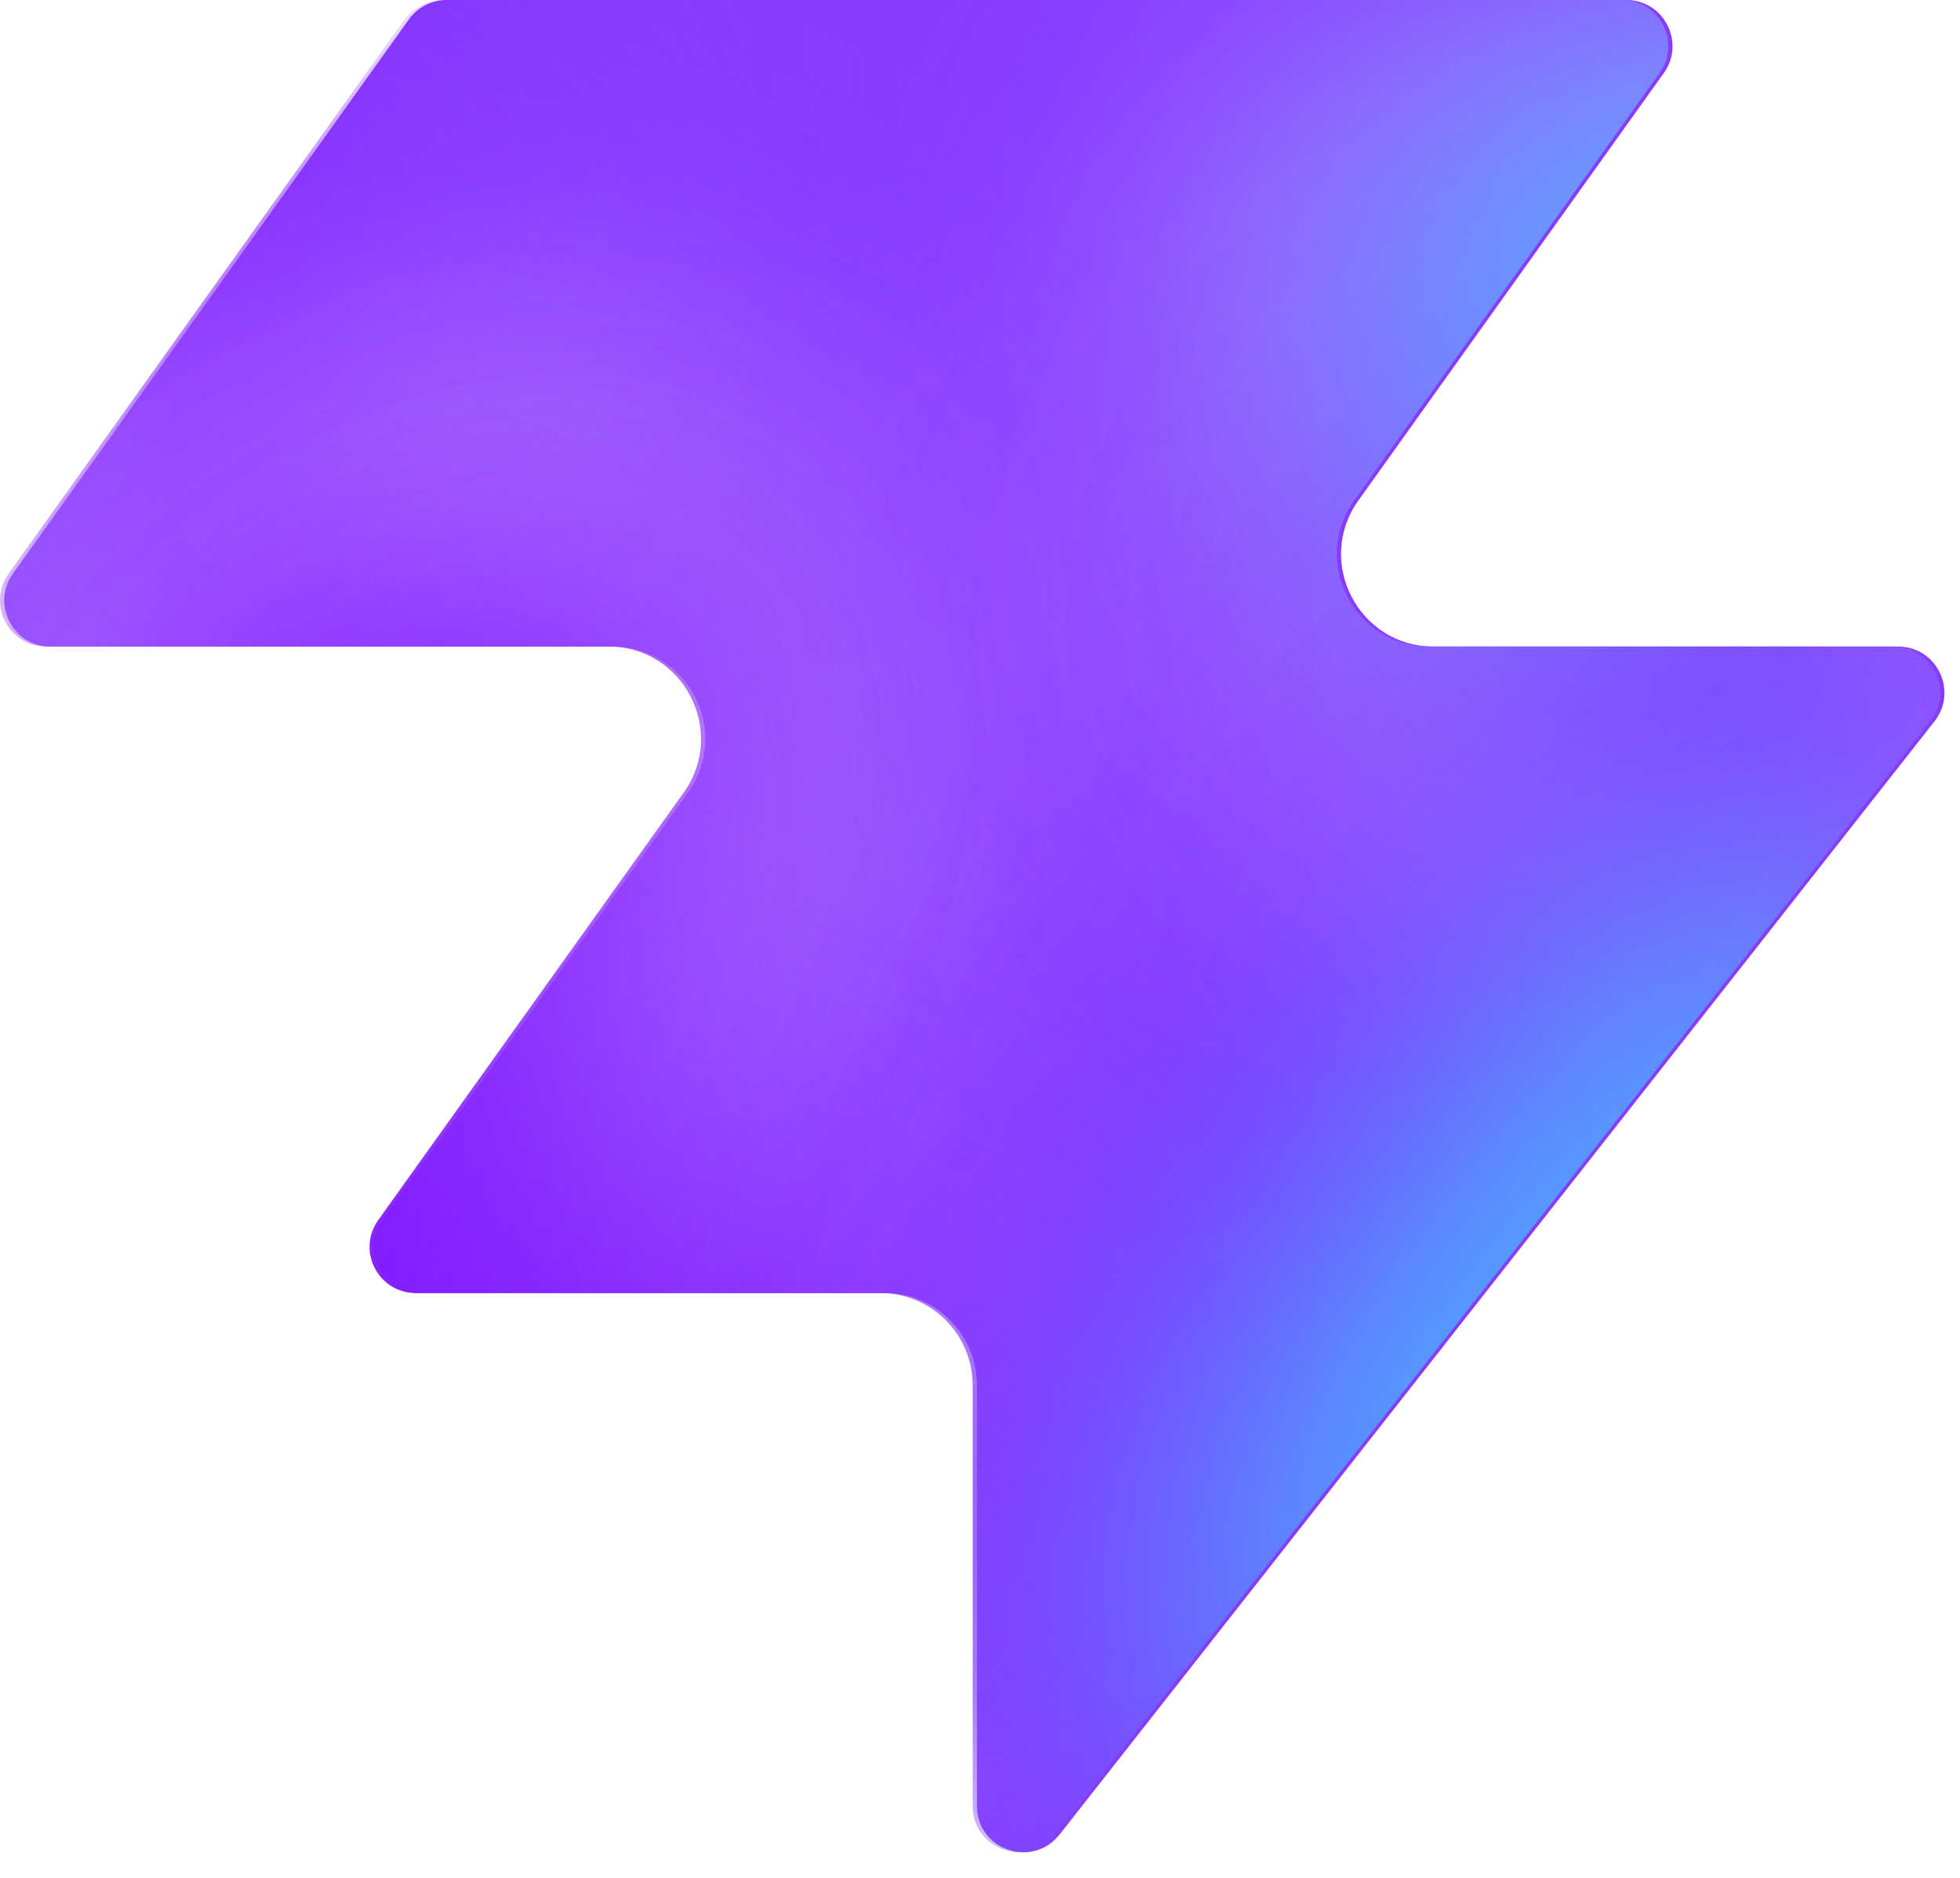
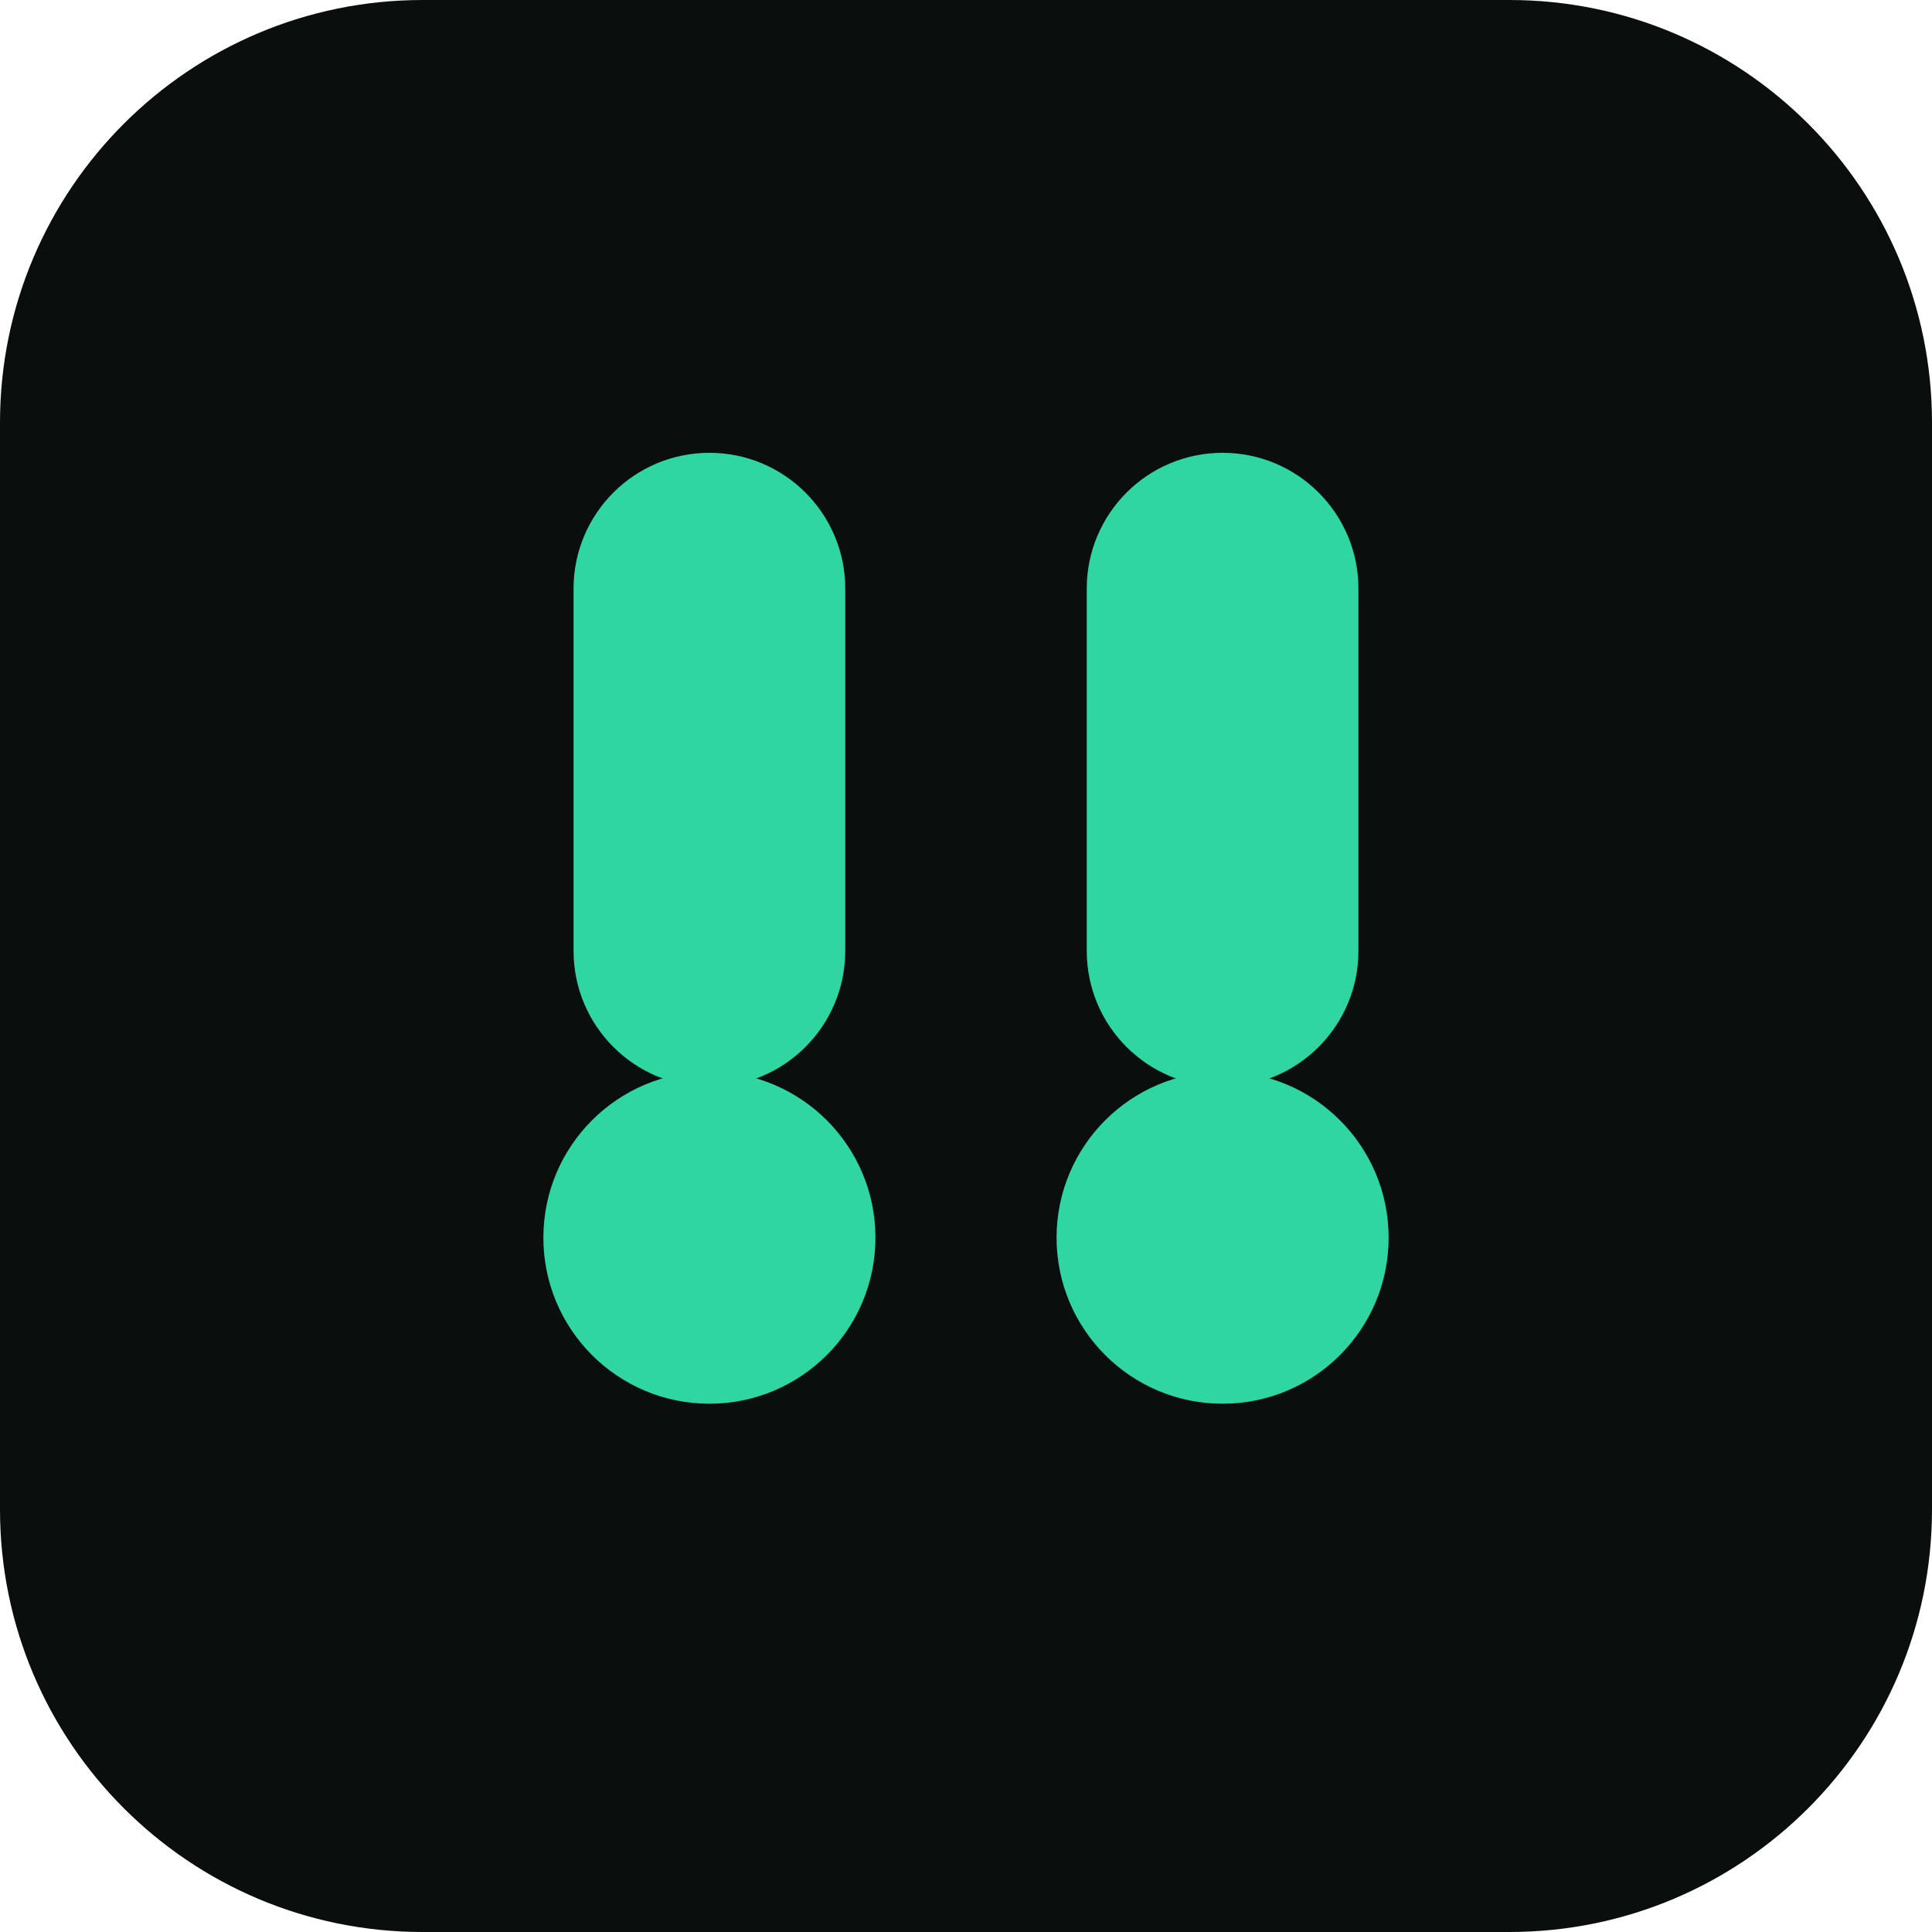
- <svg xmlns="http://www.w3.org/2000/svg" width="48" height="46" fill="none" viewBox="0 0 48 46">
-   <path fill="#863bff" d="M25.946 44.938c-.664.845-2.021.375-2.021-.698V33.937a2.26 2.26 0 0 0-2.262-2.262H10.287c-.92 0-1.456-1.04-.92-1.788l7.48-10.471c1.07-1.497 0-3.578-1.842-3.578H1.237c-.92 0-1.456-1.04-.92-1.788L10.013.474c.214-.297.556-.474.92-.474h28.894c.92 0 1.456 1.04.92 1.788l-7.48 10.471c-1.07 1.498 0 3.579 1.842 3.579h11.377c.943 0 1.473 1.088.89 1.83L25.947 44.94z" style="fill:#863bff;fill:color(display-p3 .525 .23 1);fill-opacity:1" />
-   <mask id="a" width="48" height="46" x="0" y="0" maskUnits="userSpaceOnUse" style="mask-type:alpha">
-     <path fill="#000" d="M25.842 44.938c-.664.844-2.021.375-2.021-.698V33.937a2.26 2.26 0 0 0-2.262-2.262H10.183c-.92 0-1.456-1.04-.92-1.788l7.48-10.471c1.07-1.498 0-3.579-1.842-3.579H1.133c-.92 0-1.456-1.04-.92-1.787L9.91.473c.214-.297.556-.474.92-.474h28.894c.92 0 1.456 1.04.92 1.788l-7.48 10.471c-1.07 1.498 0 3.578 1.842 3.578h11.377c.943 0 1.473 1.088.89 1.832L25.843 44.94z" style="fill:#000;fill-opacity:1" />
-   </mask>
-   <g mask="url(#a)">
-     <g filter="url(#b)">
-       <ellipse cx="5.508" cy="14.704" fill="#ede6ff" rx="5.508" ry="14.704" style="fill:#ede6ff;fill:color(display-p3 .927 .903 1);fill-opacity:1" transform="matrix(.00324 1 1 -.00324 -4.47 31.516)" />
-     </g>
-     <g filter="url(#c)">
-       <ellipse cx="10.399" cy="29.851" fill="#ede6ff" rx="10.399" ry="29.851" style="fill:#ede6ff;fill:color(display-p3 .927 .903 1);fill-opacity:1" transform="matrix(.00324 1 1 -.00324 -39.328 7.883)" />
-     </g>
-     <g filter="url(#d)">
-       <ellipse cx="5.508" cy="30.487" fill="#7e14ff" rx="5.508" ry="30.487" style="fill:#7e14ff;fill:color(display-p3 .492 .077 1);fill-opacity:1" transform="rotate(89.814 -25.913 -14.639)scale(1 -1)" />
-     </g>
-     <g filter="url(#e)">
-       <ellipse cx="5.508" cy="30.599" fill="#7e14ff" rx="5.508" ry="30.599" style="fill:#7e14ff;fill:color(display-p3 .492 .077 1);fill-opacity:1" transform="rotate(89.814 -32.644 -3.334)scale(1 -1)" />
-     </g>
-     <g filter="url(#f)">
-       <ellipse cx="5.508" cy="30.599" fill="#7e14ff" rx="5.508" ry="30.599" style="fill:#7e14ff;fill:color(display-p3 .492 .077 1);fill-opacity:1" transform="matrix(.00324 1 1 -.00324 -34.34 30.47)" />
-     </g>
-     <g filter="url(#g)">
-       <ellipse cx="14.072" cy="22.078" fill="#ede6ff" rx="14.072" ry="22.078" style="fill:#ede6ff;fill:color(display-p3 .927 .903 1);fill-opacity:1" transform="rotate(93.35 24.506 48.493)scale(-1 1)" />
-     </g>
-     <g filter="url(#h)">
-       <ellipse cx="3.47" cy="21.501" fill="#7e14ff" rx="3.47" ry="21.501" style="fill:#7e14ff;fill:color(display-p3 .492 .077 1);fill-opacity:1" transform="rotate(89.009 28.708 47.59)scale(-1 1)" />
-     </g>
-     <g filter="url(#i)">
-       <ellipse cx="3.47" cy="21.501" fill="#7e14ff" rx="3.47" ry="21.501" style="fill:#7e14ff;fill:color(display-p3 .492 .077 1);fill-opacity:1" transform="rotate(89.009 28.708 47.59)scale(-1 1)" />
-     </g>
-     <g filter="url(#j)">
-       <ellipse cx=".387" cy="8.972" fill="#7e14ff" rx="4.407" ry="29.108" style="fill:#7e14ff;fill:color(display-p3 .492 .077 1);fill-opacity:1" transform="rotate(39.51 .387 8.972)" />
-     </g>
-     <g filter="url(#k)">
-       <ellipse cx="47.523" cy="-6.092" fill="#7e14ff" rx="4.407" ry="29.108" style="fill:#7e14ff;fill:color(display-p3 .492 .077 1);fill-opacity:1" transform="rotate(37.892 47.523 -6.092)" />
-     </g>
-     <g filter="url(#l)">
-       <ellipse cx="41.412" cy="6.333" fill="#47bfff" rx="5.971" ry="9.665" style="fill:#47bfff;fill:color(display-p3 .28 .748 1);fill-opacity:1" transform="rotate(37.892 41.412 6.333)" />
-     </g>
-     <g filter="url(#m)">
-       <ellipse cx="-1.879" cy="38.332" fill="#7e14ff" rx="4.407" ry="29.108" style="fill:#7e14ff;fill:color(display-p3 .492 .077 1);fill-opacity:1" transform="rotate(37.892 -1.88 38.332)" />
-     </g>
-     <g filter="url(#n)">
-       <ellipse cx="-1.879" cy="38.332" fill="#7e14ff" rx="4.407" ry="29.108" style="fill:#7e14ff;fill:color(display-p3 .492 .077 1);fill-opacity:1" transform="rotate(37.892 -1.88 38.332)" />
-     </g>
-     <g filter="url(#o)">
-       <ellipse cx="35.651" cy="29.907" fill="#7e14ff" rx="4.407" ry="29.108" style="fill:#7e14ff;fill:color(display-p3 .492 .077 1);fill-opacity:1" transform="rotate(37.892 35.651 29.907)" />
-     </g>
-     <g filter="url(#p)">
-       <ellipse cx="38.418" cy="32.4" fill="#47bfff" rx="5.971" ry="15.297" style="fill:#47bfff;fill:color(display-p3 .28 .748 1);fill-opacity:1" transform="rotate(37.892 38.418 32.4)" />
-     </g>
+ <svg xmlns="http://www.w3.org/2000/svg" viewBox="0 0 64 64">
+   <rect width="64" height="64" rx="14" fill="#0a0f0d" />
+   <g fill="#2fd6a1">
+     <rect x="19" y="15" width="9" height="21" rx="4.5" />
+     <circle cx="23.5" cy="41" r="5.5" />
+     <rect x="36" y="15" width="9" height="21" rx="4.5" />
+     <circle cx="40.5" cy="41" r="5.5" />
  </g>
-   <defs>
-     <filter id="b" width="60.045" height="41.654" x="-19.77" y="16.149" color-interpolation-filters="sRGB" filterUnits="userSpaceOnUse">
-       <feFlood flood-opacity="0" result="BackgroundImageFix" />
-       <feBlend in="SourceGraphic" in2="BackgroundImageFix" result="shape" />
-       <feGaussianBlur result="effect1_foregroundBlur_2002_17158" stdDeviation="7.659" />
-     </filter>
-     <filter id="c" width="90.34" height="51.437" x="-54.613" y="-7.533" color-interpolation-filters="sRGB" filterUnits="userSpaceOnUse">
-       <feFlood flood-opacity="0" result="BackgroundImageFix" />
-       <feBlend in="SourceGraphic" in2="BackgroundImageFix" result="shape" />
-       <feGaussianBlur result="effect1_foregroundBlur_2002_17158" stdDeviation="7.659" />
-     </filter>
-     <filter id="d" width="79.355" height="29.4" x="-49.64" y="2.03" color-interpolation-filters="sRGB" filterUnits="userSpaceOnUse">
-       <feFlood flood-opacity="0" result="BackgroundImageFix" />
-       <feBlend in="SourceGraphic" in2="BackgroundImageFix" result="shape" />
-       <feGaussianBlur result="effect1_foregroundBlur_2002_17158" stdDeviation="4.596" />
-     </filter>
-     <filter id="e" width="79.579" height="29.4" x="-45.045" y="20.029" color-interpolation-filters="sRGB" filterUnits="userSpaceOnUse">
-       <feFlood flood-opacity="0" result="BackgroundImageFix" />
-       <feBlend in="SourceGraphic" in2="BackgroundImageFix" result="shape" />
-       <feGaussianBlur result="effect1_foregroundBlur_2002_17158" stdDeviation="4.596" />
-     </filter>
-     <filter id="f" width="79.579" height="29.4" x="-43.513" y="21.178" color-interpolation-filters="sRGB" filterUnits="userSpaceOnUse">
-       <feFlood flood-opacity="0" result="BackgroundImageFix" />
-       <feBlend in="SourceGraphic" in2="BackgroundImageFix" result="shape" />
-       <feGaussianBlur result="effect1_foregroundBlur_2002_17158" stdDeviation="4.596" />
-     </filter>
-     <filter id="g" width="74.749" height="58.852" x="15.756" y="-17.901" color-interpolation-filters="sRGB" filterUnits="userSpaceOnUse">
-       <feFlood flood-opacity="0" result="BackgroundImageFix" />
-       <feBlend in="SourceGraphic" in2="BackgroundImageFix" result="shape" />
-       <feGaussianBlur result="effect1_foregroundBlur_2002_17158" stdDeviation="7.659" />
-     </filter>
-     <filter id="h" width="61.377" height="25.362" x="23.548" y="2.284" color-interpolation-filters="sRGB" filterUnits="userSpaceOnUse">
-       <feFlood flood-opacity="0" result="BackgroundImageFix" />
-       <feBlend in="SourceGraphic" in2="BackgroundImageFix" result="shape" />
-       <feGaussianBlur result="effect1_foregroundBlur_2002_17158" stdDeviation="4.596" />
-     </filter>
-     <filter id="i" width="61.377" height="25.362" x="23.548" y="2.284" color-interpolation-filters="sRGB" filterUnits="userSpaceOnUse">
-       <feFlood flood-opacity="0" result="BackgroundImageFix" />
-       <feBlend in="SourceGraphic" in2="BackgroundImageFix" result="shape" />
-       <feGaussianBlur result="effect1_foregroundBlur_2002_17158" stdDeviation="4.596" />
-     </filter>
-     <filter id="j" width="56.045" height="63.649" x="-27.636" y="-22.853" color-interpolation-filters="sRGB" filterUnits="userSpaceOnUse">
-       <feFlood flood-opacity="0" result="BackgroundImageFix" />
-       <feBlend in="SourceGraphic" in2="BackgroundImageFix" result="shape" />
-       <feGaussianBlur result="effect1_foregroundBlur_2002_17158" stdDeviation="4.596" />
-     </filter>
-     <filter id="k" width="54.814" height="64.646" x="20.116" y="-38.415" color-interpolation-filters="sRGB" filterUnits="userSpaceOnUse">
-       <feFlood flood-opacity="0" result="BackgroundImageFix" />
-       <feBlend in="SourceGraphic" in2="BackgroundImageFix" result="shape" />
-       <feGaussianBlur result="effect1_foregroundBlur_2002_17158" stdDeviation="4.596" />
-     </filter>
-     <filter id="l" width="33.541" height="35.313" x="24.641" y="-11.323" color-interpolation-filters="sRGB" filterUnits="userSpaceOnUse">
-       <feFlood flood-opacity="0" result="BackgroundImageFix" />
-       <feBlend in="SourceGraphic" in2="BackgroundImageFix" result="shape" />
-       <feGaussianBlur result="effect1_foregroundBlur_2002_17158" stdDeviation="4.596" />
-     </filter>
-     <filter id="m" width="54.814" height="64.646" x="-29.286" y="6.009" color-interpolation-filters="sRGB" filterUnits="userSpaceOnUse">
-       <feFlood flood-opacity="0" result="BackgroundImageFix" />
-       <feBlend in="SourceGraphic" in2="BackgroundImageFix" result="shape" />
-       <feGaussianBlur result="effect1_foregroundBlur_2002_17158" stdDeviation="4.596" />
-     </filter>
-     <filter id="n" width="54.814" height="64.646" x="-29.286" y="6.009" color-interpolation-filters="sRGB" filterUnits="userSpaceOnUse">
-       <feFlood flood-opacity="0" result="BackgroundImageFix" />
-       <feBlend in="SourceGraphic" in2="BackgroundImageFix" result="shape" />
-       <feGaussianBlur result="effect1_foregroundBlur_2002_17158" stdDeviation="4.596" />
-     </filter>
-     <filter id="o" width="54.814" height="64.646" x="8.244" y="-2.416" color-interpolation-filters="sRGB" filterUnits="userSpaceOnUse">
-       <feFlood flood-opacity="0" result="BackgroundImageFix" />
-       <feBlend in="SourceGraphic" in2="BackgroundImageFix" result="shape" />
-       <feGaussianBlur result="effect1_foregroundBlur_2002_17158" stdDeviation="4.596" />
-     </filter>
-     <filter id="p" width="39.409" height="43.623" x="18.713" y="10.588" color-interpolation-filters="sRGB" filterUnits="userSpaceOnUse">
-       <feFlood flood-opacity="0" result="BackgroundImageFix" />
-       <feBlend in="SourceGraphic" in2="BackgroundImageFix" result="shape" />
-       <feGaussianBlur result="effect1_foregroundBlur_2002_17158" stdDeviation="4.596" />
-     </filter>
-   </defs>
</svg>
